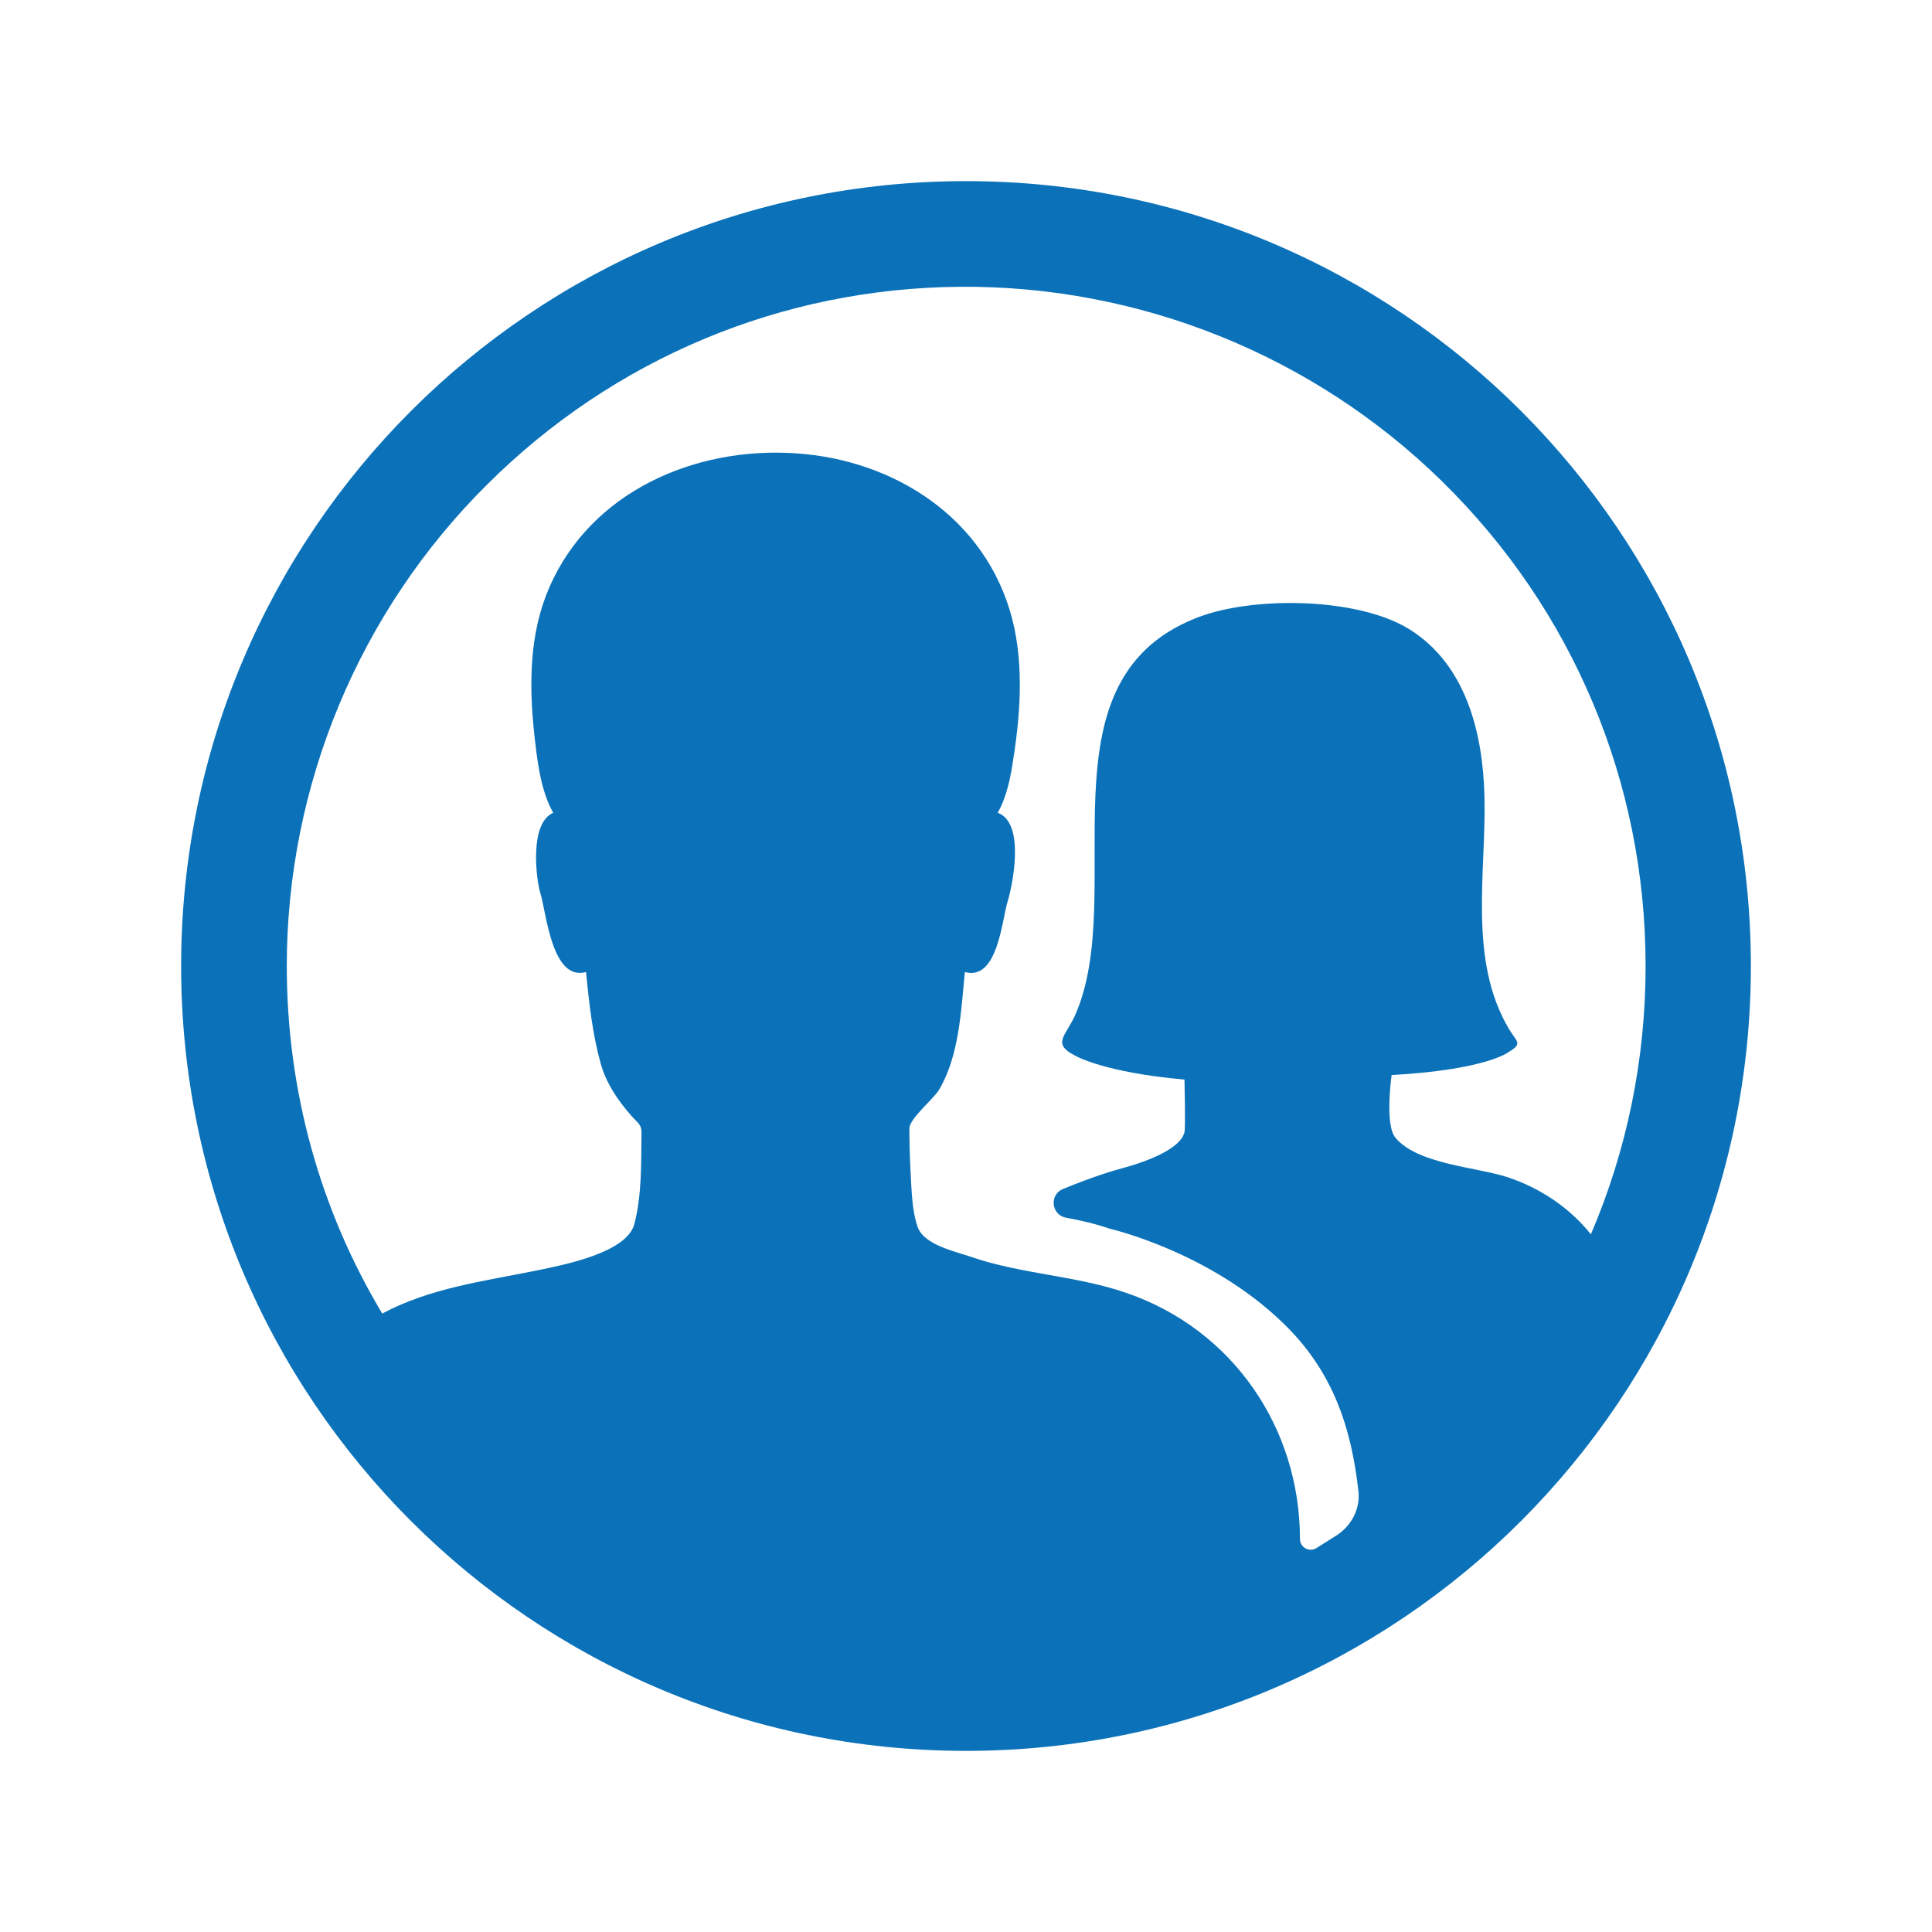
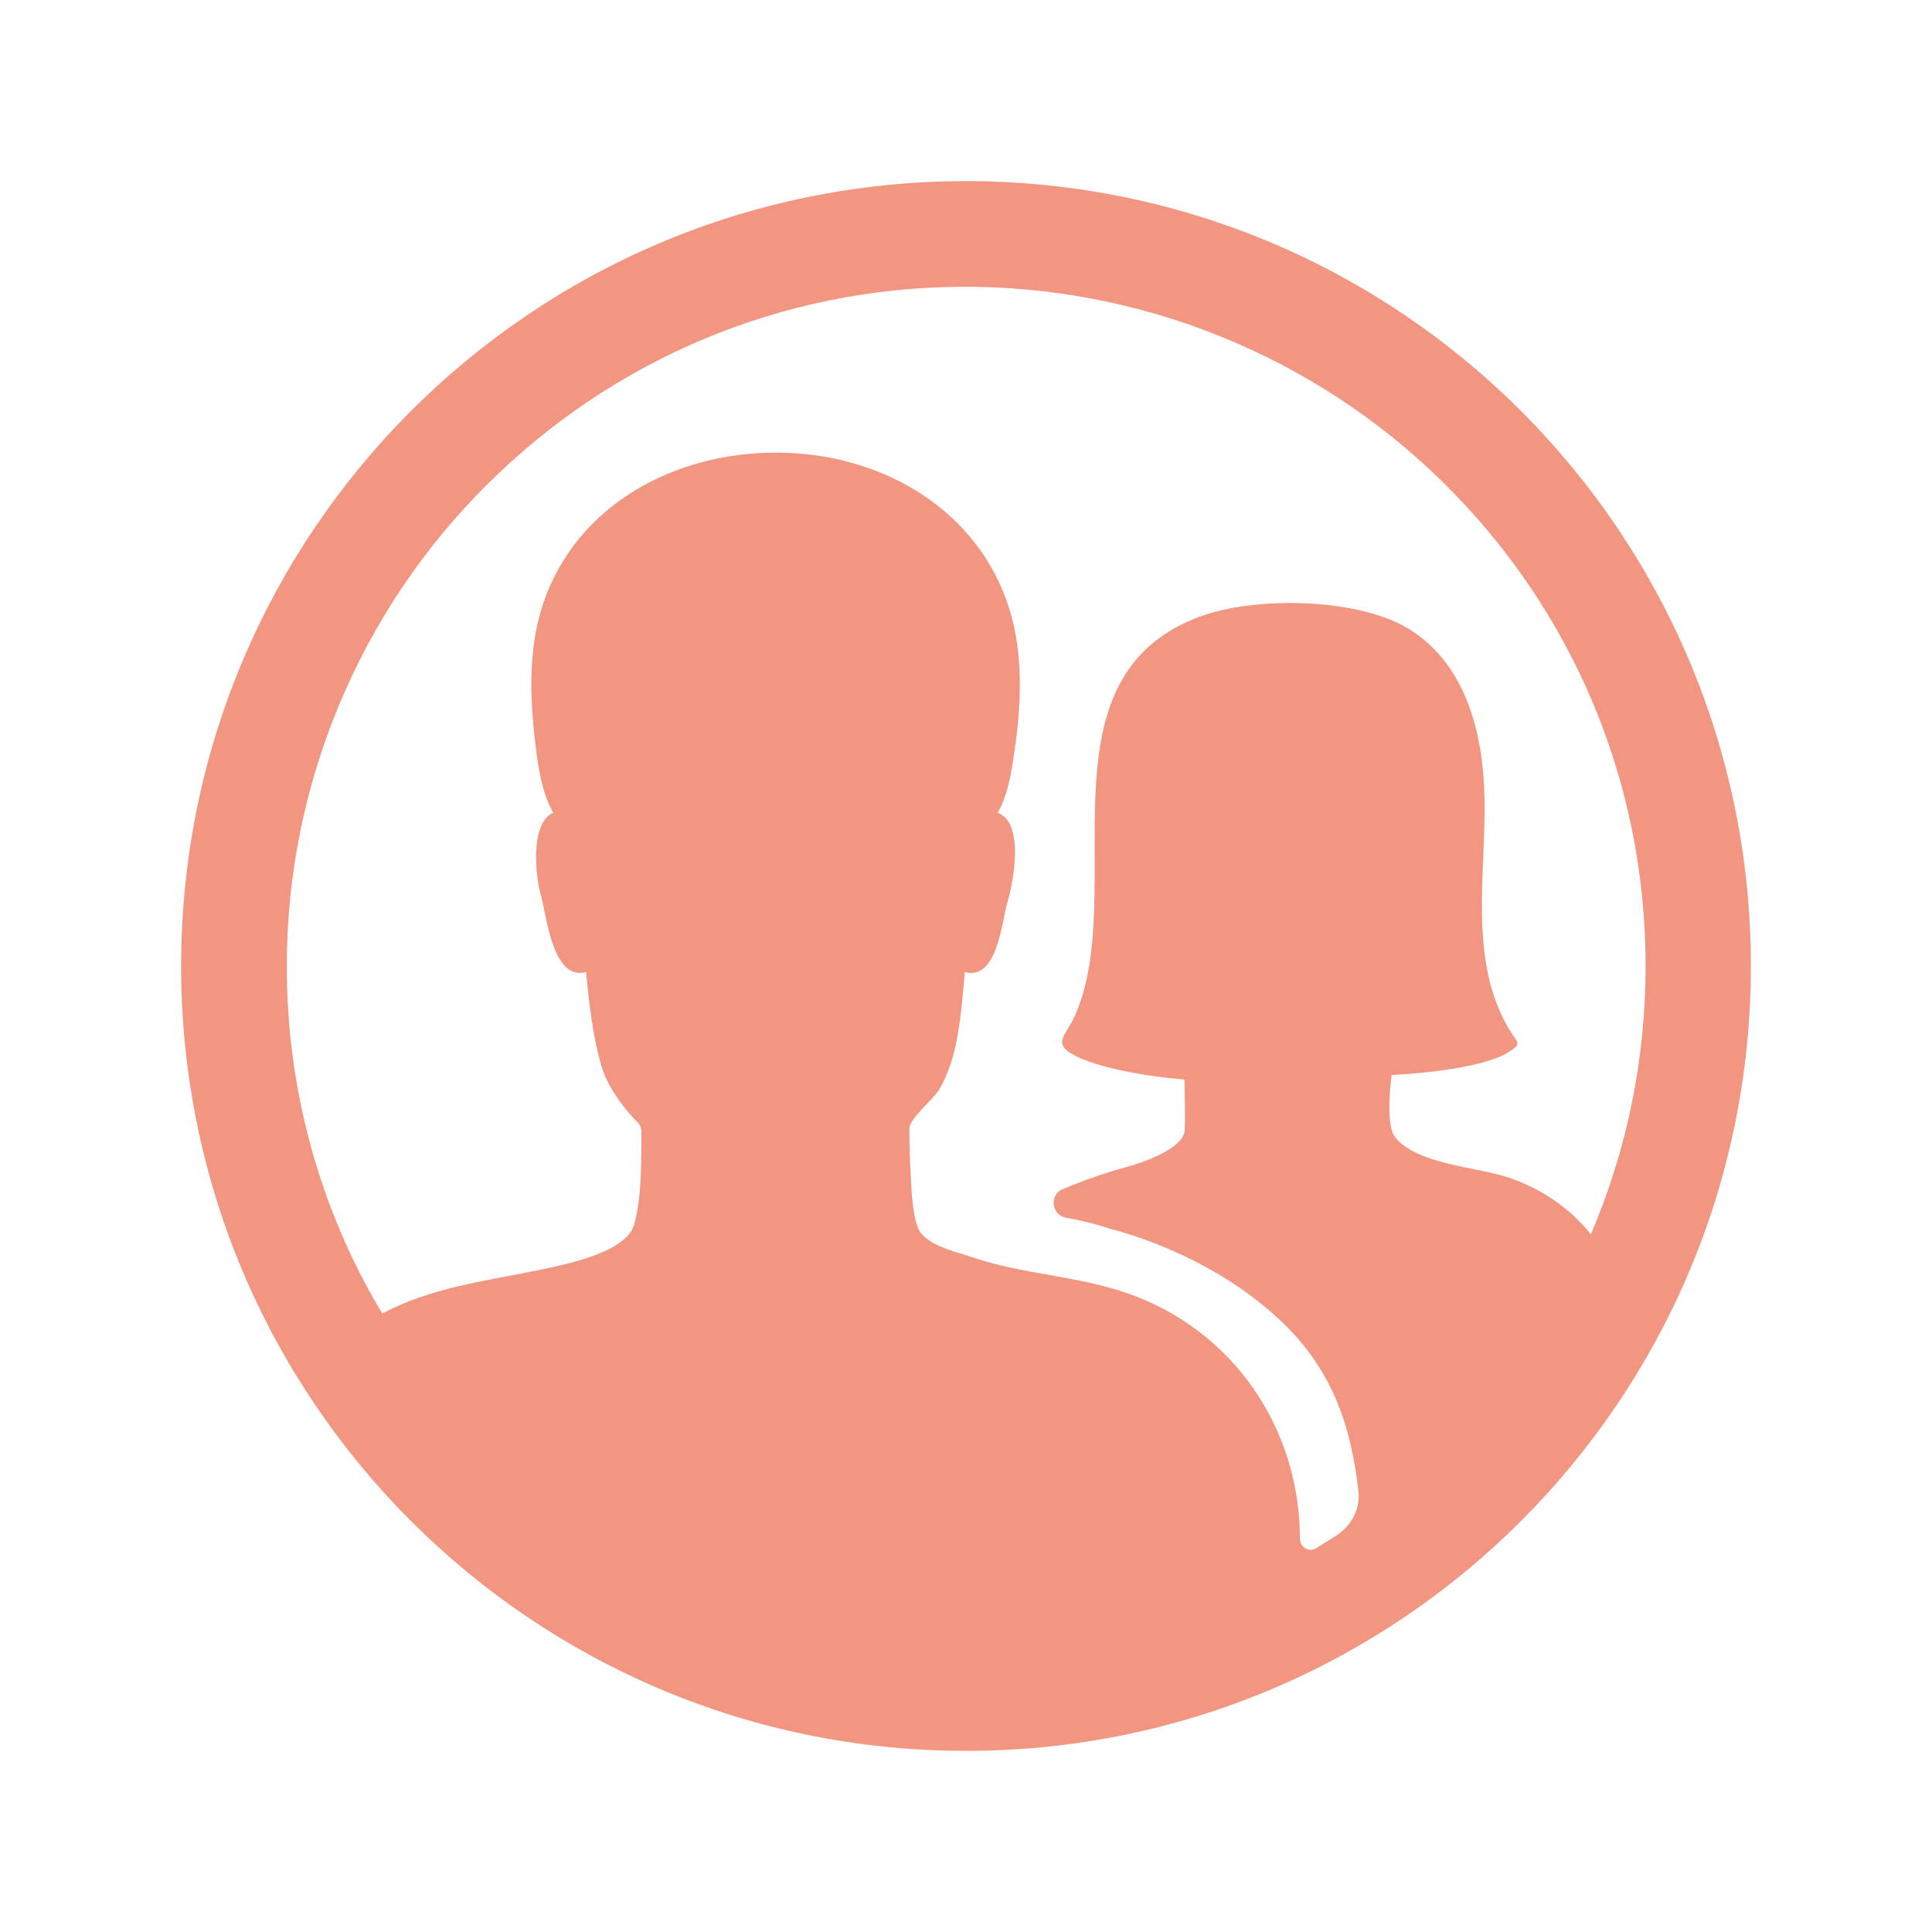
<svg xmlns="http://www.w3.org/2000/svg" viewBox="0 0 512 512">
-   <path d="M256 48C141.1 48 48 141.1 48 256s93.1 208 208 208 208-93.1 208-208S370.9 48 256 48zm143.3 263.9c-8.1-2.6-23.7-3.4-29.5-10.4-2.9-3.5-1-16.6-1-16.6 25.2-1.4 31-6.1 31-6.1 3.9-2.3 2.1-2.7.1-6.1-10.9-18.3-6-41.5-6.5-61.6-.4-16.7-4.8-35-20-44.4-7.6-4.7-19.7-6.9-31.4-6.9-9.5 0-18.7 1.4-25.3 4.1-42.4 17-17.4 73.2-31.9 105.4-2.5 5.4-6.1 7.3.2 10.5 0 0 7.5 4.4 28.9 6.3 0 0 .3 12.6 0 13.9-1.1 4.9-11.8 8.3-15.8 9.4-2.7.7-8.7 2.5-16.4 5.7-3.7 1.5-3.1 6.9.8 7.6s8.1 1.7 11.5 2.9c0 0 26.4 6 46 25 13.2 12.7 18.1 27.6 20 44.6.5 4.5-1.7 8.9-5.5 11.5l-5.7 3.6c-1.9 1.1-4.2-.2-4.3-2.4 0-29.5-17.8-55.5-45.8-65.2-13.5-4.7-28.1-5-41.6-9.7-4.1-1.4-12.2-3.1-13.9-7.8-1.6-4.6-1.6-10-1.9-14.8-.2-3.8-.3-7.6-.3-11.4 0-2.5 6.4-7.8 7.8-10.1 5.4-9 5.9-21.1 6.9-31.3 8.7 2.4 9.8-13.7 11.3-18.6 1.1-3.4 5-20.9-2.6-23.6 2.5-4.4 3.5-9.8 4.2-14.7 2-12.8 2.8-26.8-1.1-39.3-8.1-26-33-40.6-59.3-41.4-26.7-.9-53.5 11.9-63.5 37.8-4.8 12.6-4.4 26.3-2.8 39.5.7 6 1.7 12.7 4.7 18.1-6.4 2.8-4.5 17.7-3.4 21.3 1.6 5.1 3 23.4 12.1 20.9.8 8.1 1.7 16.4 3.9 24.3 1.5 5.3 4.6 9.8 8.2 13.9 1.8 2 2.7 2.2 2.6 4.8-.1 7.8.1 16.2-1.9 23.8s-18.7 10.8-25.4 12.2c-14.8 3-28.6 4.7-41.4 11.5C84.8 320.6 76 289 76 256c0-47.9 19.2-94 53.2-127.7C162.7 95 207.1 76.4 254.3 76c47.6-.4 93.7 18.1 127.8 51.5 34.8 34.1 54 79.9 54 128.5 0 24.9-5 48.9-14.5 71.1-5.6-7-13.4-12.3-22.3-15.2z" fill="#0b72b9" />
+   <path d="M256 48C141.1 48 48 141.1 48 256s93.1 208 208 208 208-93.1 208-208S370.9 48 256 48zm143.3 263.9c-8.1-2.6-23.7-3.4-29.5-10.4-2.9-3.5-1-16.6-1-16.6 25.2-1.4 31-6.1 31-6.1 3.9-2.3 2.1-2.7.1-6.1-10.9-18.3-6-41.5-6.5-61.6-.4-16.7-4.8-35-20-44.4-7.6-4.7-19.7-6.9-31.4-6.9-9.5 0-18.7 1.4-25.3 4.1-42.4 17-17.4 73.2-31.9 105.4-2.5 5.4-6.1 7.3.2 10.5 0 0 7.5 4.4 28.9 6.3 0 0 .3 12.6 0 13.9-1.1 4.9-11.8 8.3-15.8 9.4-2.7.7-8.7 2.5-16.4 5.7-3.7 1.5-3.1 6.9.8 7.6s8.1 1.7 11.5 2.9c0 0 26.4 6 46 25 13.2 12.7 18.1 27.6 20 44.6.5 4.5-1.7 8.9-5.5 11.5l-5.7 3.6c-1.9 1.1-4.2-.2-4.3-2.4 0-29.5-17.8-55.5-45.8-65.2-13.5-4.7-28.1-5-41.6-9.7-4.1-1.4-12.2-3.1-13.9-7.8-1.6-4.6-1.6-10-1.9-14.8-.2-3.8-.3-7.6-.3-11.4 0-2.5 6.4-7.8 7.8-10.1 5.4-9 5.9-21.1 6.9-31.3 8.7 2.4 9.8-13.7 11.3-18.6 1.1-3.4 5-20.9-2.6-23.6 2.5-4.4 3.5-9.8 4.2-14.7 2-12.8 2.8-26.8-1.1-39.3-8.1-26-33-40.6-59.3-41.4-26.7-.9-53.5 11.9-63.5 37.8-4.8 12.6-4.4 26.3-2.8 39.5.7 6 1.7 12.7 4.7 18.1-6.4 2.8-4.5 17.7-3.4 21.3 1.6 5.1 3 23.4 12.1 20.9.8 8.1 1.7 16.4 3.9 24.3 1.5 5.3 4.6 9.8 8.2 13.9 1.8 2 2.7 2.2 2.6 4.8-.1 7.8.1 16.2-1.9 23.8s-18.7 10.8-25.4 12.2c-14.8 3-28.6 4.7-41.4 11.5C84.8 320.6 76 289 76 256c0-47.9 19.2-94 53.2-127.7C162.7 95 207.1 76.4 254.3 76c47.6-.4 93.7 18.1 127.8 51.5 34.8 34.1 54 79.9 54 128.5 0 24.9-5 48.9-14.5 71.1-5.6-7-13.4-12.3-22.3-15.2z" fill="#F29681" />
</svg>
